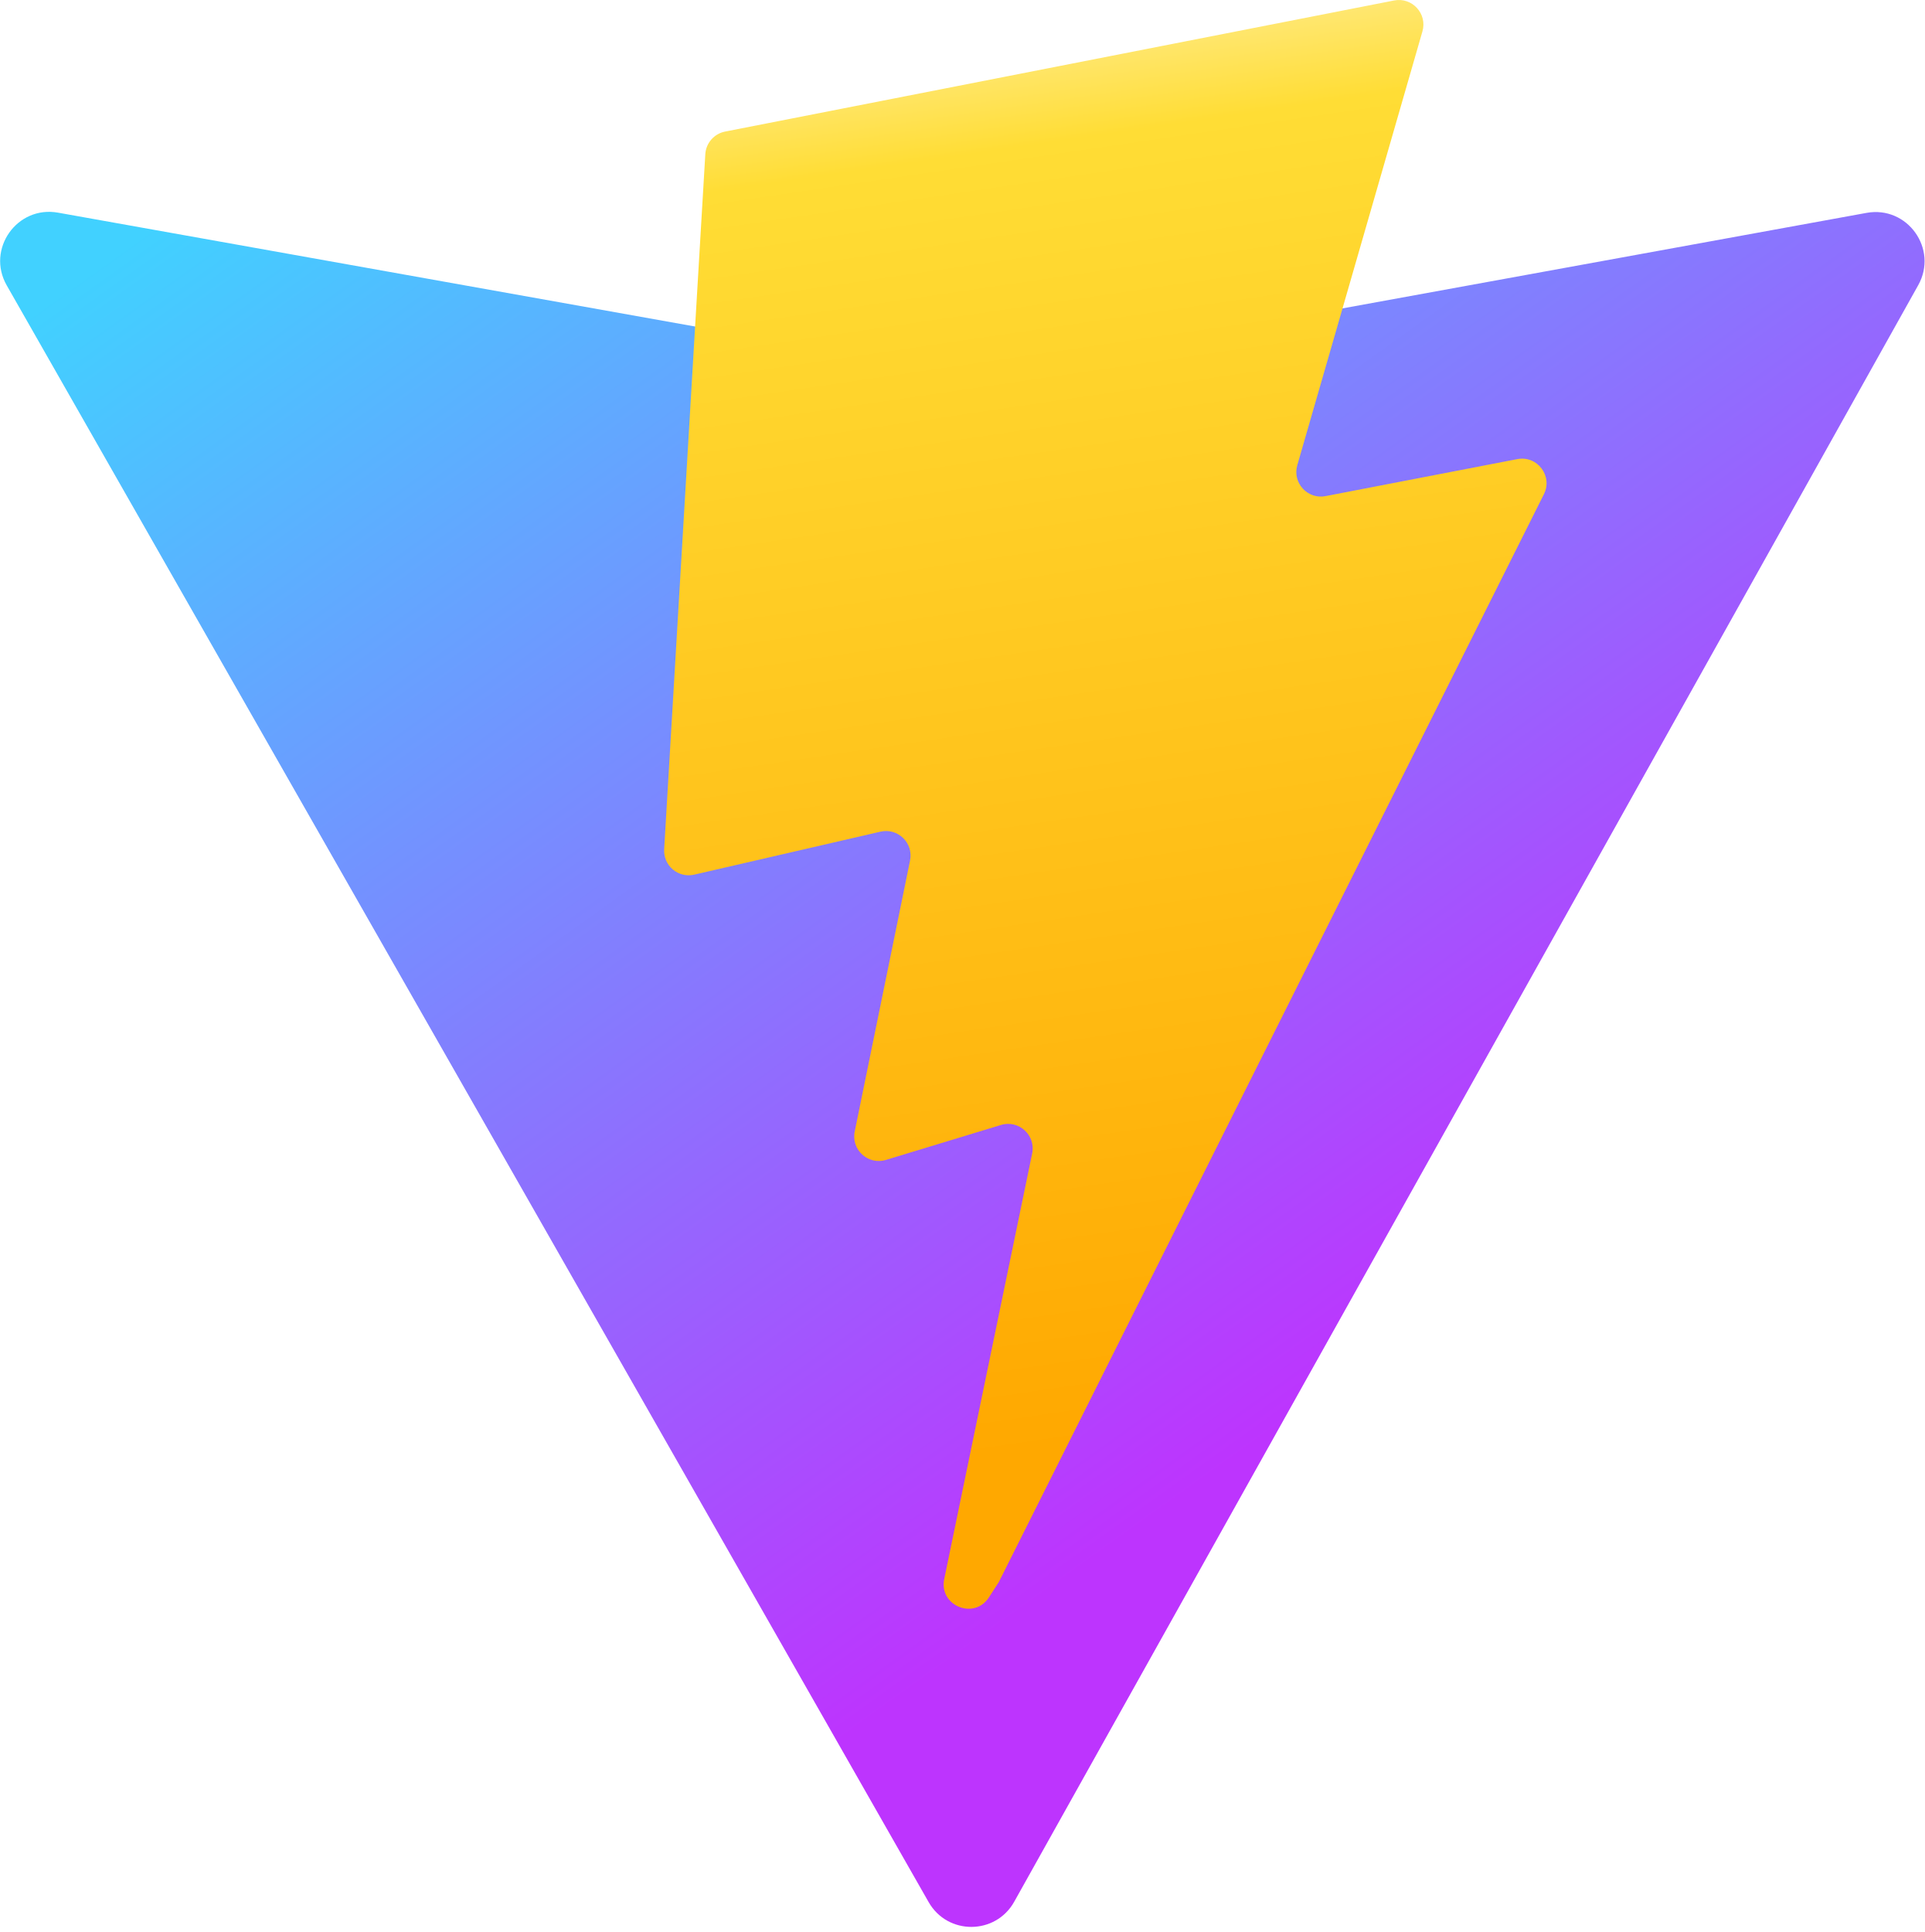
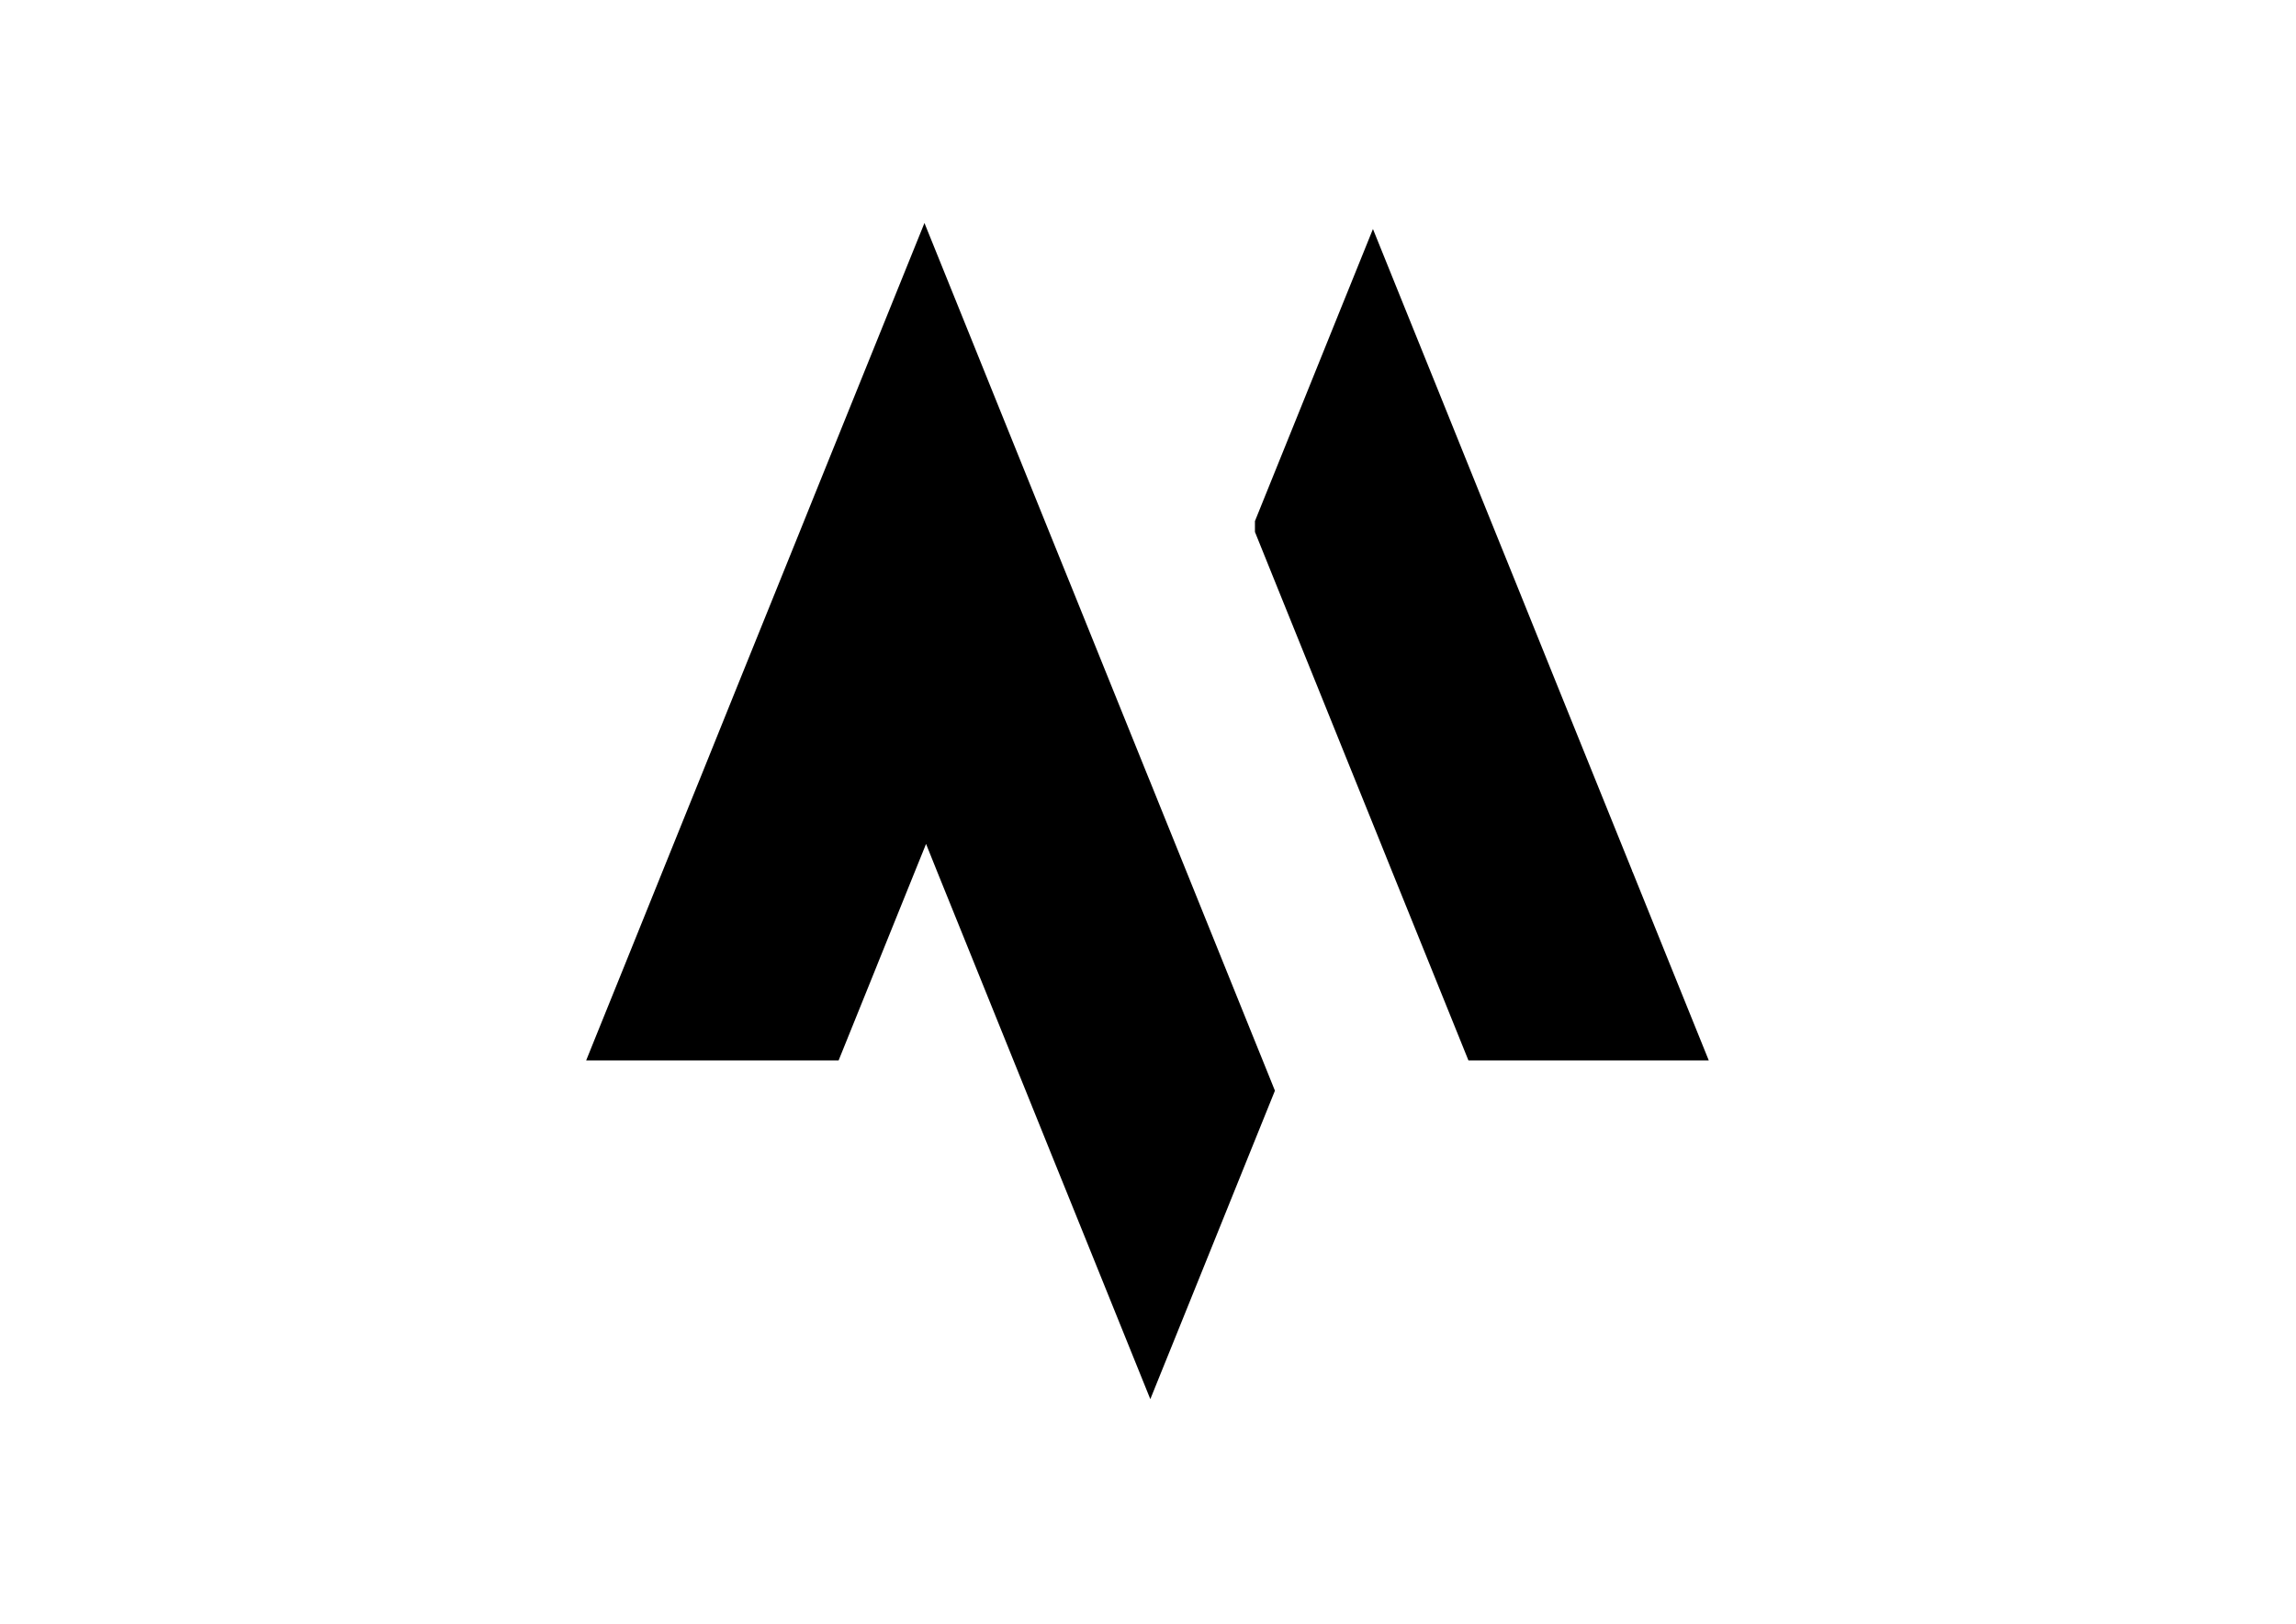
- <svg xmlns="http://www.w3.org/2000/svg" aria-hidden="true" role="img" class="iconify iconify--logos" width="31.88" height="32" preserveAspectRatio="xMidYMid meet" viewBox="0 0 256 257">
-   <defs>
-     <linearGradient id="IconifyId1813088fe1fbc01fb466" x1="-.828%" x2="57.636%" y1="7.652%" y2="78.411%">
-       <stop offset="0%" stop-color="#41D1FF" />
-       <stop offset="100%" stop-color="#BD34FE" />
-     </linearGradient>
-     <linearGradient id="IconifyId1813088fe1fbc01fb467" x1="43.376%" x2="50.316%" y1="2.242%" y2="89.03%">
-       <stop offset="0%" stop-color="#FFEA83" />
-       <stop offset="8.333%" stop-color="#FFDD35" />
-       <stop offset="100%" stop-color="#FFA800" />
-     </linearGradient>
-   </defs>
-   <path fill="url(#IconifyId1813088fe1fbc01fb466)" d="M255.153 37.938L134.897 252.976c-2.483 4.44-8.862 4.466-11.382.048L.875 37.958c-2.746-4.814 1.371-10.646 6.827-9.67l120.385 21.517a6.537 6.537 0 0 0 2.322-.004l117.867-21.483c5.438-.991 9.574 4.796 6.877 9.62Z" />
-   <path fill="url(#IconifyId1813088fe1fbc01fb467)" d="M185.432.063L96.44 17.501a3.268 3.268 0 0 0-2.634 3.014l-5.474 92.456a3.268 3.268 0 0 0 3.997 3.378l24.777-5.718c2.318-.535 4.413 1.507 3.936 3.838l-7.361 36.047c-.495 2.426 1.782 4.5 4.151 3.78l15.304-4.649c2.372-.72 4.652 1.36 4.15 3.788l-11.698 56.621c-.732 3.542 3.979 5.473 5.943 2.437l1.313-2.028l72.516-144.72c1.215-2.423-.88-5.186-3.54-4.672l-25.505 4.922c-2.396.462-4.435-1.77-3.759-4.114l16.646-57.705c.677-2.35-1.37-4.583-3.769-4.113Z" />
+ <svg xmlns="http://www.w3.org/2000/svg" version="1.0" id="katman_1" x="0px" y="0px" viewBox="0 0 1190.55 841.89" style="enable-background:new 0 0 1190.55 841.89;" xml:space="preserve">
+   <line x1="846.54" y1="451.96" x2="846.37" y2="451.54" />
+   <polygon points="661.09,565.46 650.73,591.1 647.66,598.69 627.92,647.59 608.15,696.53 601.83,712.13 596.48,725.38 584.82,696.53   565.05,647.59 552.9,617.53 545.27,598.69 531.64,564.91 525.53,549.79 505.76,500.86 504,496.51 485.98,451.96 480.19,437.53   474.35,451.96 455.1,499.61 454.61,500.86 434.84,549.79 303.94,549.79 308.36,538.82 323.72,500.86 343.46,451.96 357.26,417.79   363.23,403.06 382.97,354.12 402.74,305.22 406.16,296.76 414.72,275.58 422.48,256.32 442.26,207.38 455.1,175.63 462.03,158.48   479.36,115.62 496.68,158.48 504,176.6 516.42,207.38 536.19,256.32 544.79,277.61 552.9,297.66 555.97,305.22 575.71,354.12   595.48,403.06 596.28,404.99 601.83,418.76 615.26,451.96 635,500.86 650.73,539.82 654.77,549.79 " />
+   <polygon points="886.06,549.79 761.44,549.79 748.57,517.94 741.67,500.86 721.89,451.96 714.44,433.46 702.15,403.06   699.63,396.84 682.38,354.12 662.61,305.22 650.73,275.78 650.73,270.16 656.32,256.32 676.1,207.38 695.84,158.48 699.63,149.13   711.92,118.73 727.97,158.48 747.74,207.38 748.57,209.45 767.48,256.32 776.73,279.2 787.26,305.22 797.47,330.52 806.99,354.12   826.77,403.06 846.37,451.54 846.37,451.96 846.54,451.96 866.28,500.86 " />
</svg>
